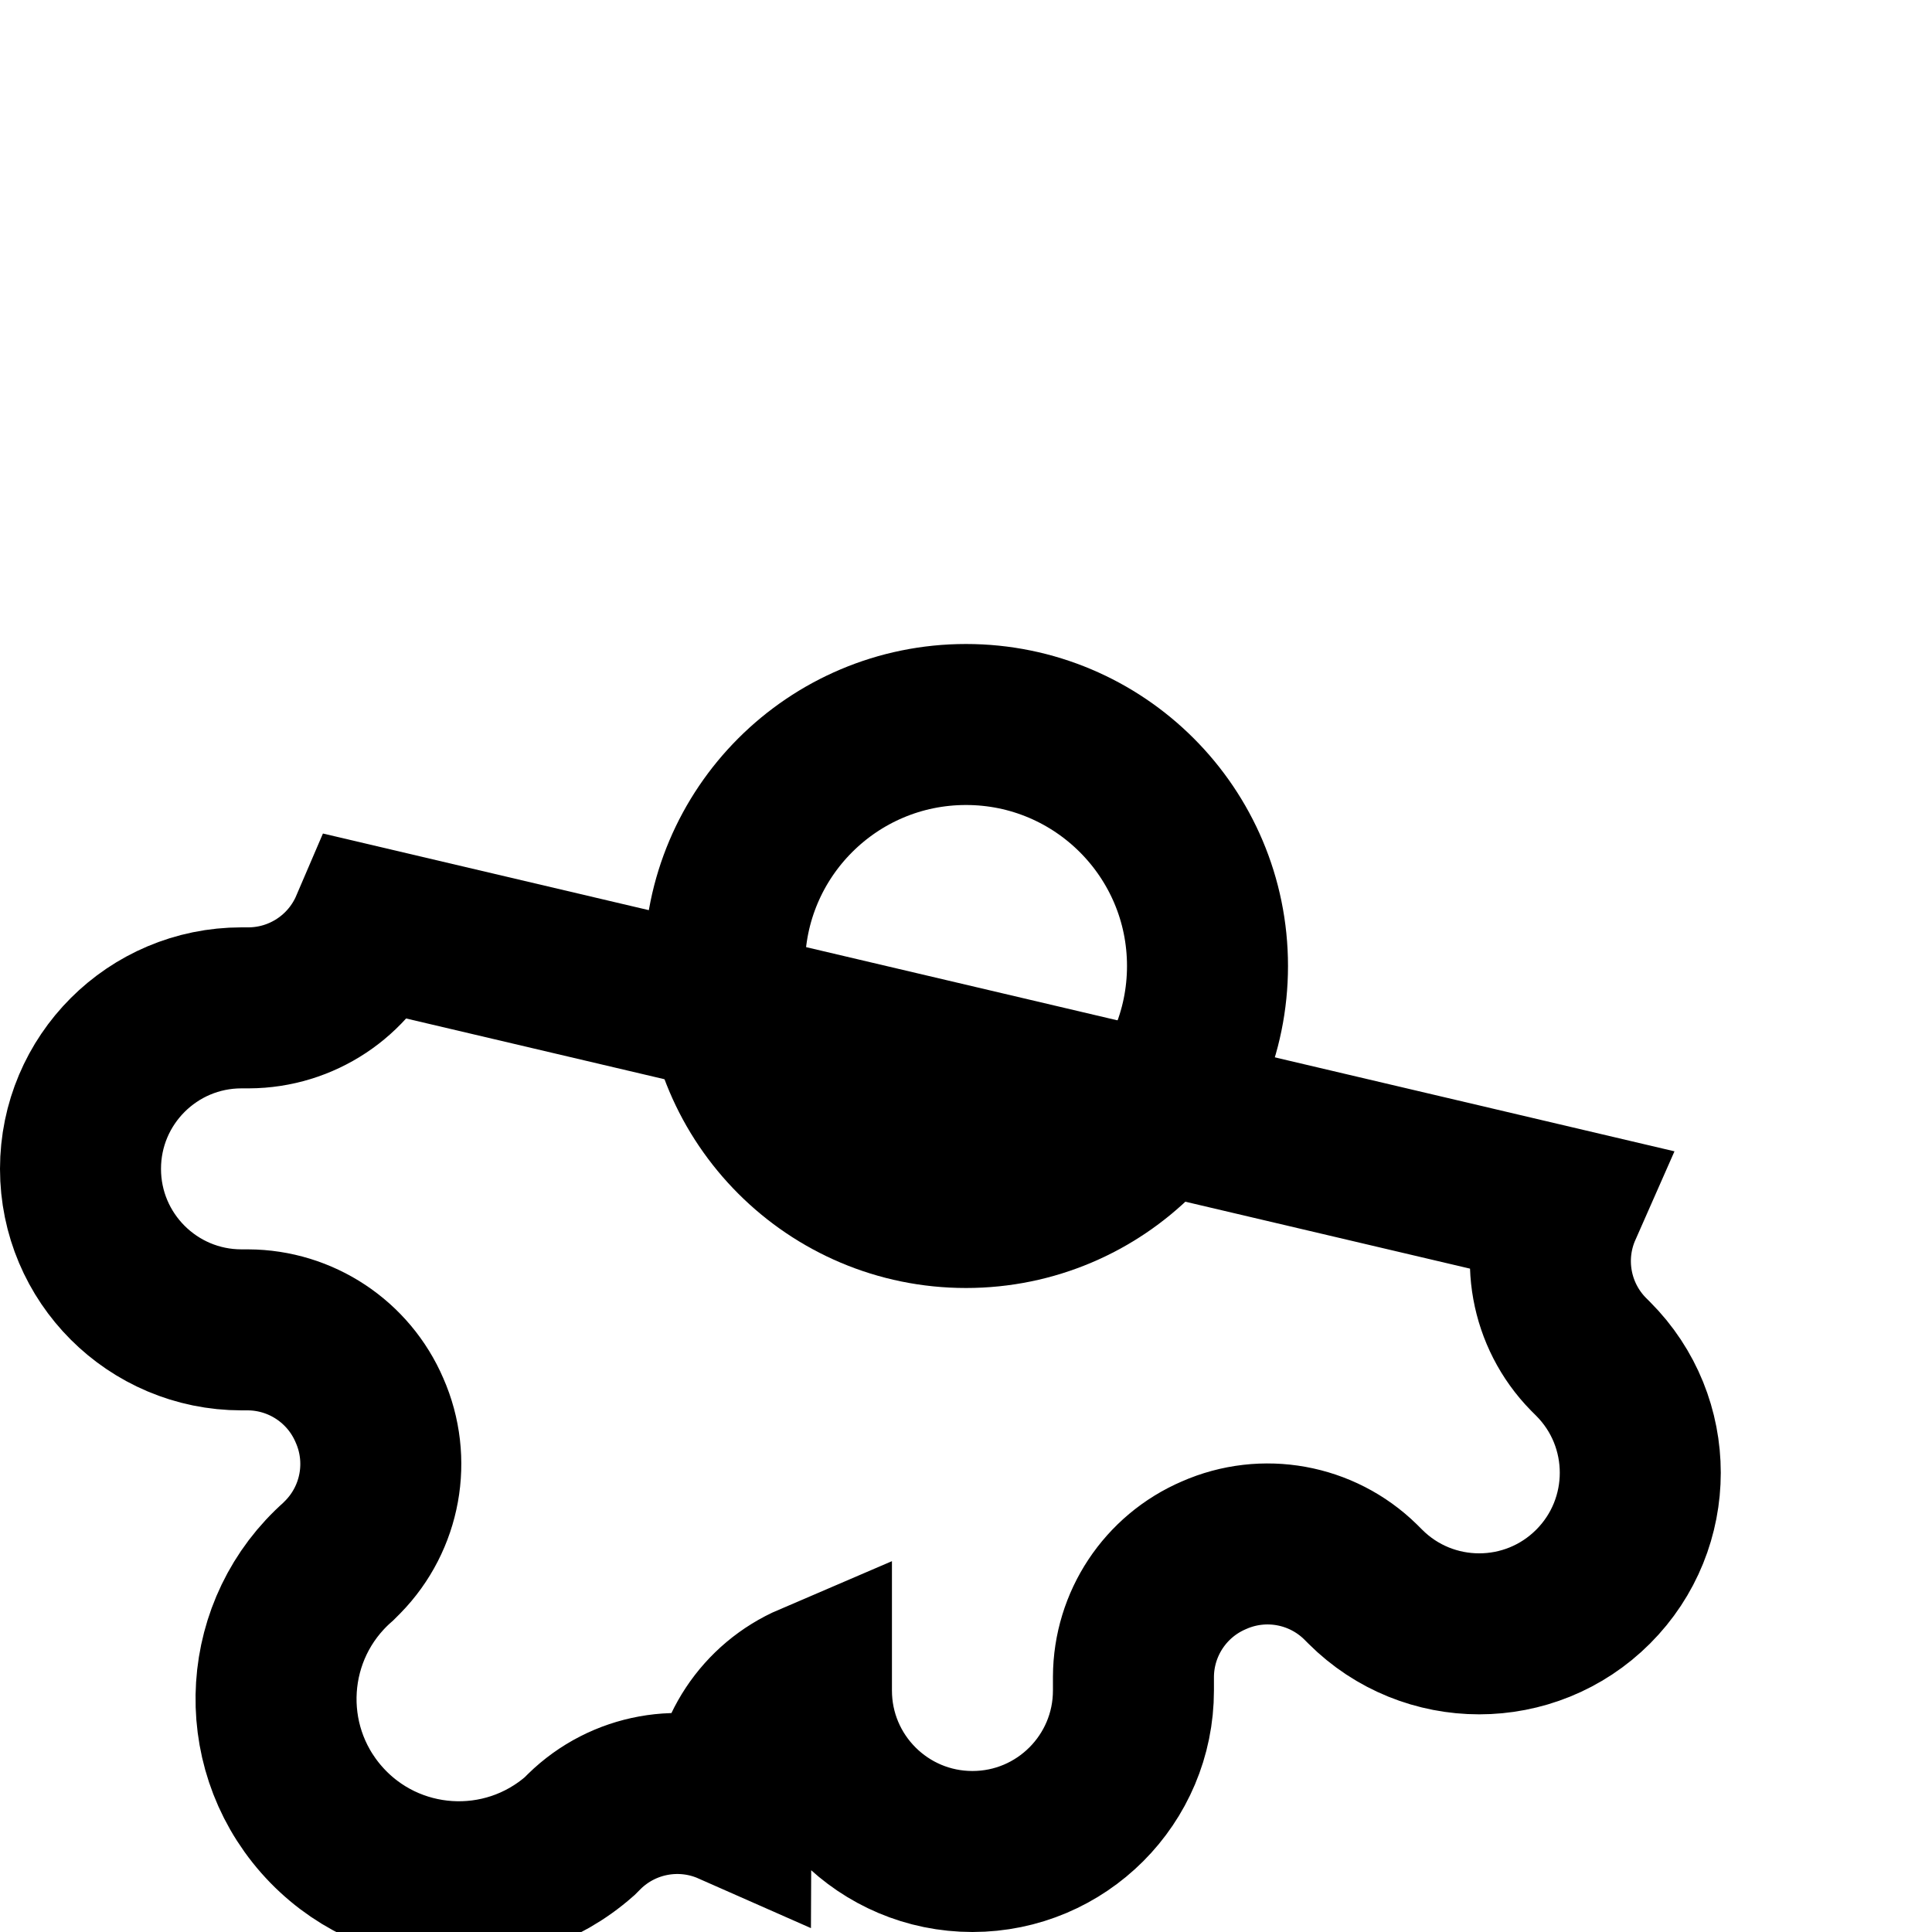
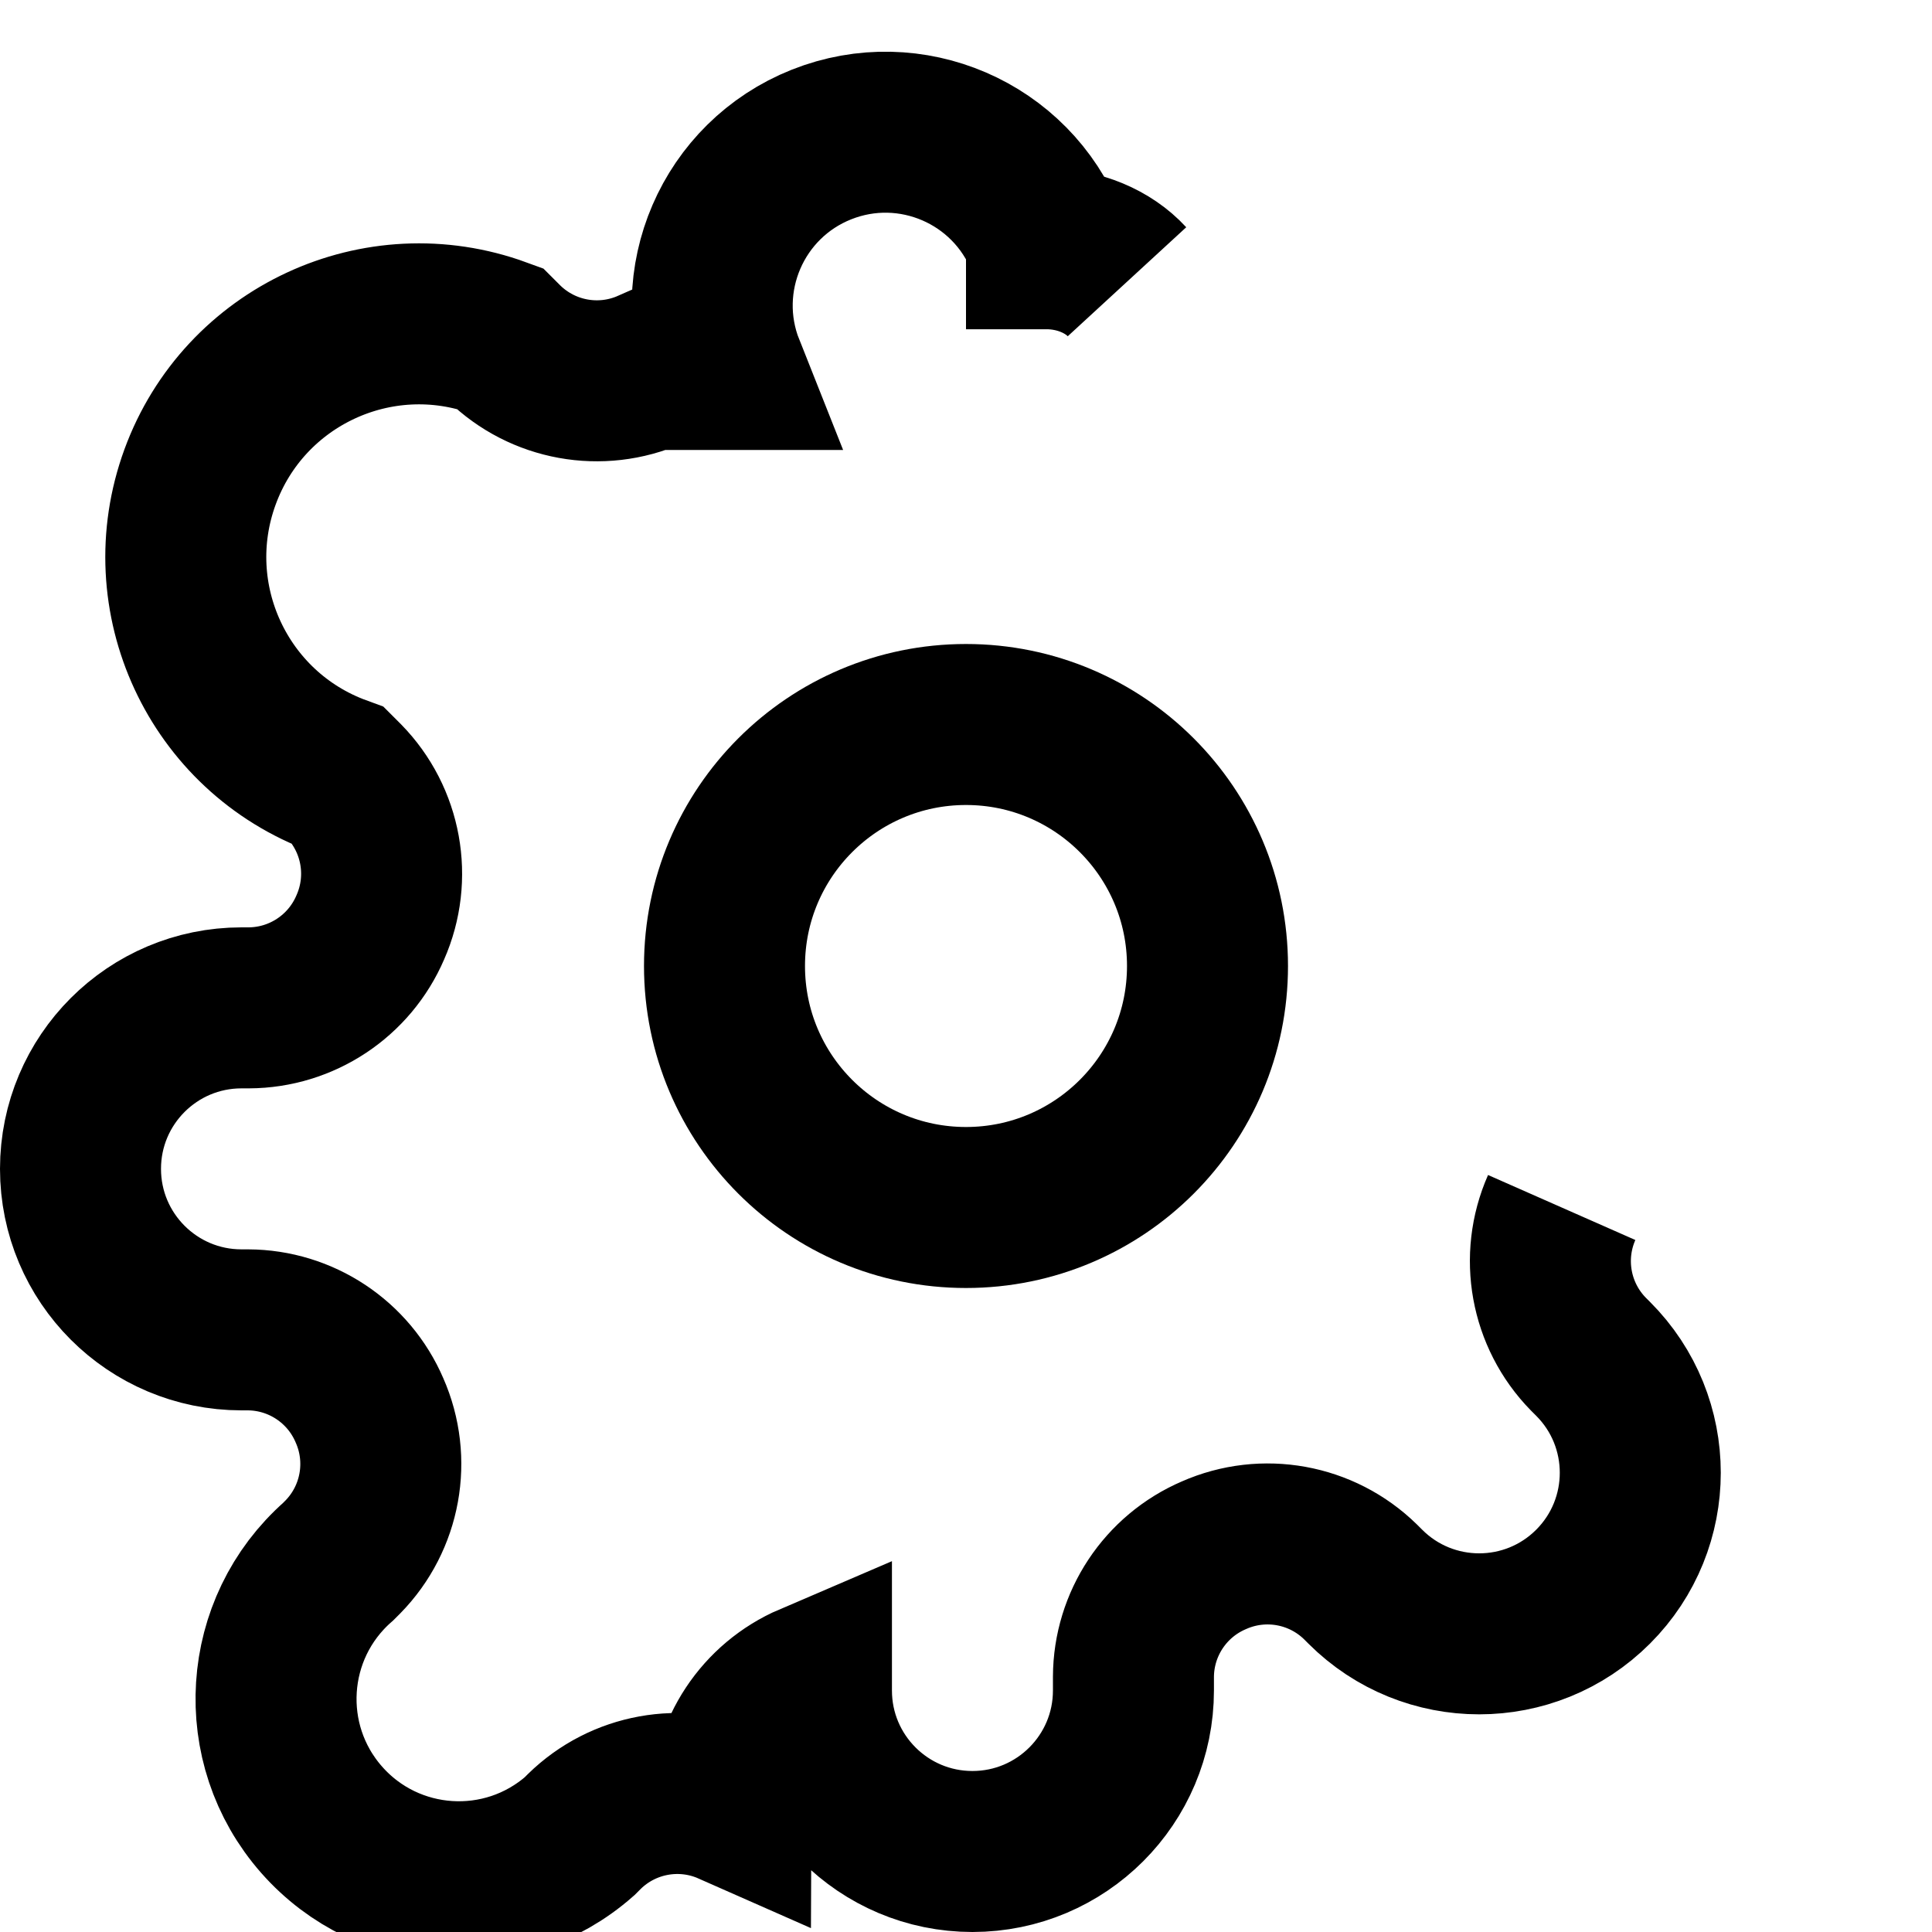
- <svg xmlns="http://www.w3.org/2000/svg" width="24" height="24" fill="none" stroke="currentColor" stroke-width="2">
-   <path d="M12 15a3 3 0 1 0 0-6 3 3 0 0 0 0 6Z" />
-   <path d="M19.4 15a1.65 1.65 0 0 0 .33 1.82l.06.06a2 2 0 1 1-2.83 2.83l-.06-.06a1.65 1.65 0 0 0-1.82-.33 1.65 1.65 0 0 0-1 1.51V21a2 2 0 1 1-4 0v-.09a1.65 1.65 0 0 0-1 1.51 1.65 1.65 0 0 0-1.82.33l-.06.06A2 2 0 1 1 4.2 19.4l.06-.06a1.65 1.65 0 0 0 .33-1.82 1.65 1.65 0 0 0-1.51-1H3a2 2 0 1 1 0-4h.09a1.65 1.65 0 0 0 1.51-1Z" />
+ <svg xmlns="http://www.w3.org/2000/svg" viewBox="0 0 24 24" fill="none" stroke="currentColor" stroke-width="2">
+   <circle cx="12" cy="12" r="3" />
+   <path d="M19.4 15a1.65 1.65 0 0 0 .33 1.82l.06.06a2 2 0 1 1-2.83 2.83l-.06-.06a1.65 1.65 0 0 0-1.82-.33 1.65 1.65 0 0 0-1 1.51V21a2 2 0 1 1-4 0v-.09a1.65 1.65 0 0 0-1 1.51 1.65 1.65 0 0 0-1.82.33l-.06.06A2 2 0 1 1 4.2 19.4l.06-.06a1.65 1.65 0 0 0 .33-1.82 1.65 1.65 0 0 0-1.51-1H3a2 2 0 1 1 0-4h.09a1.65 1.65 0 0 0 1.51-1 1.65 1.65 0 0 0-.33-1.82l-.06-.06A2 2 0 1 1 6.2 4.2l.06.06a1.65 1.65 0 0 0 1.82.33H9A2 2 0 1 1 13 3v.09c.4 0 .77.16 1 .41" />
</svg>
